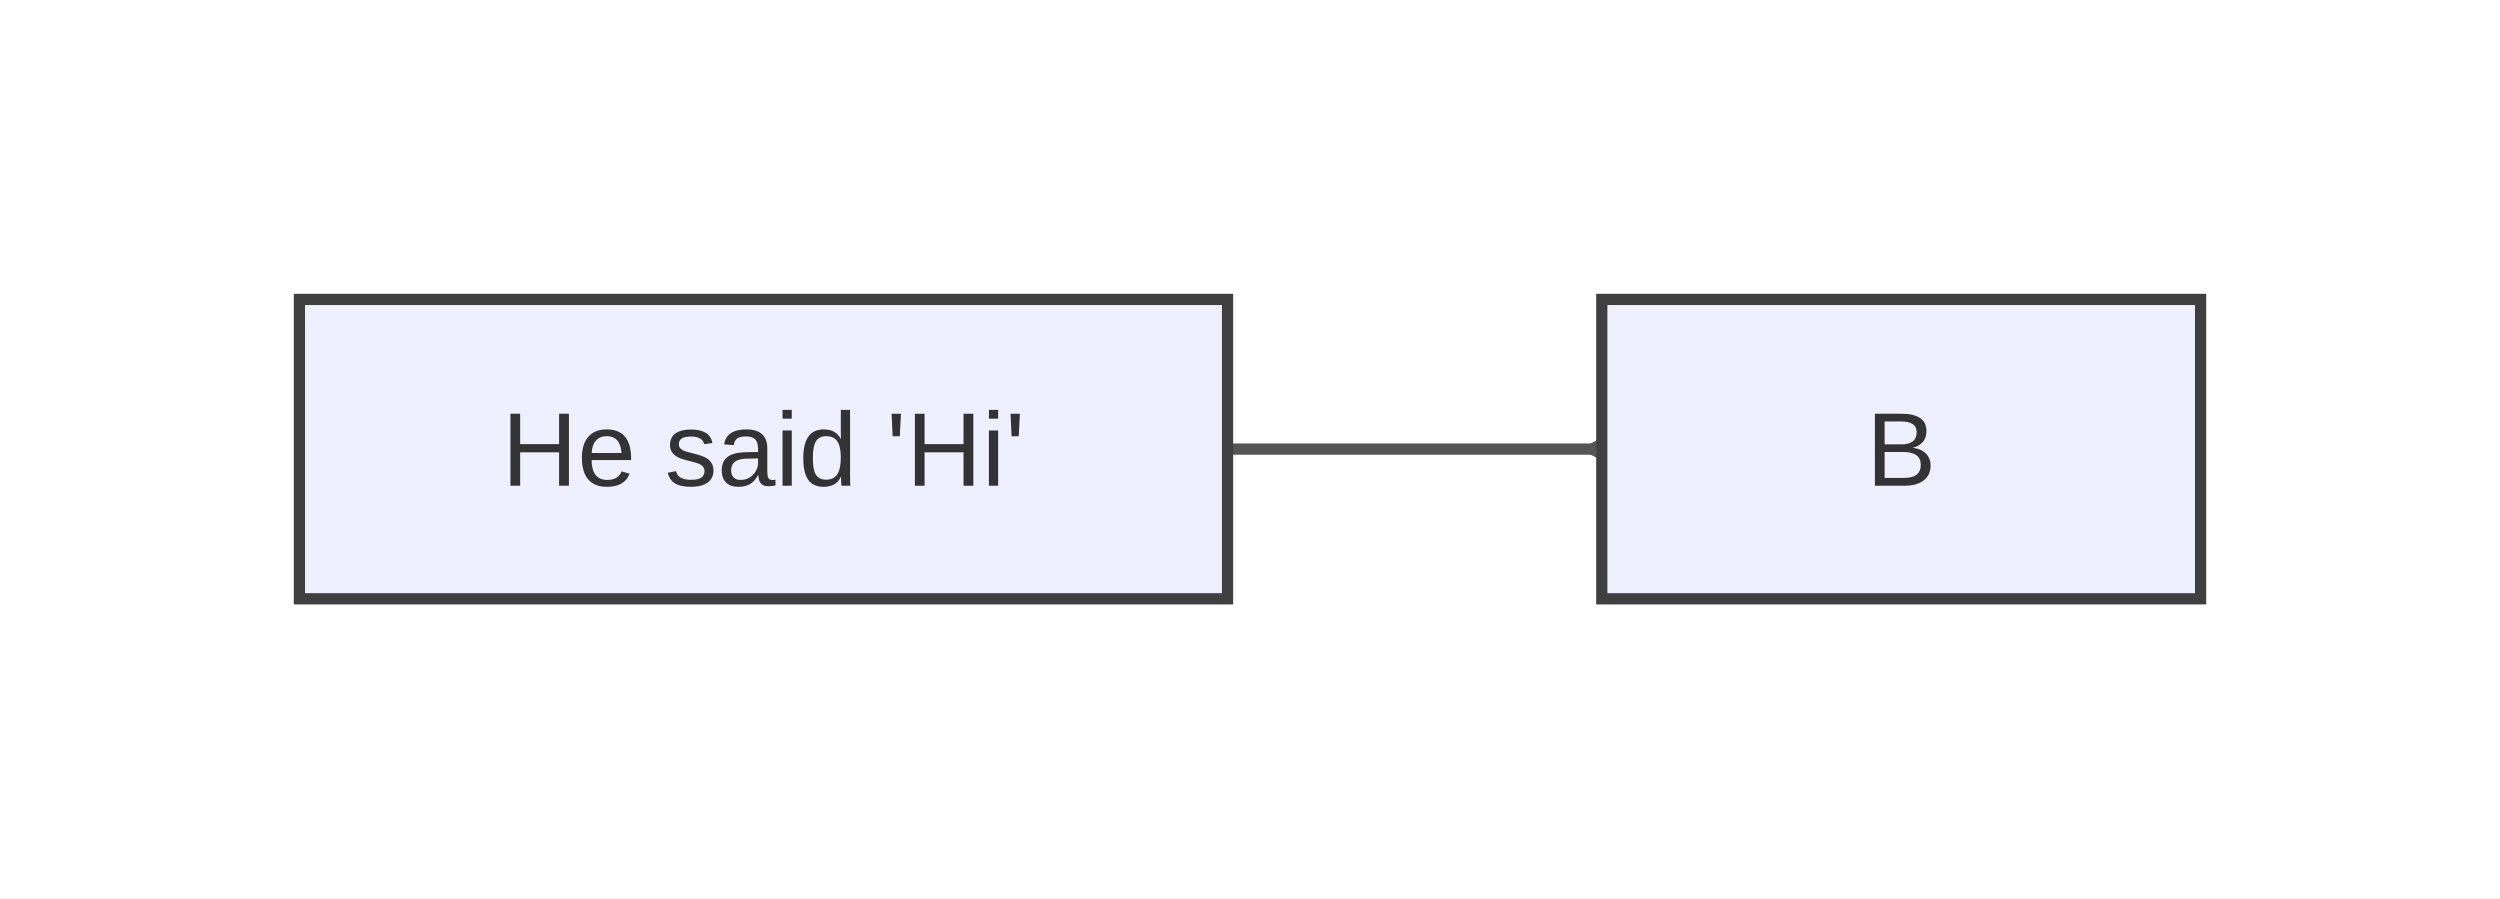
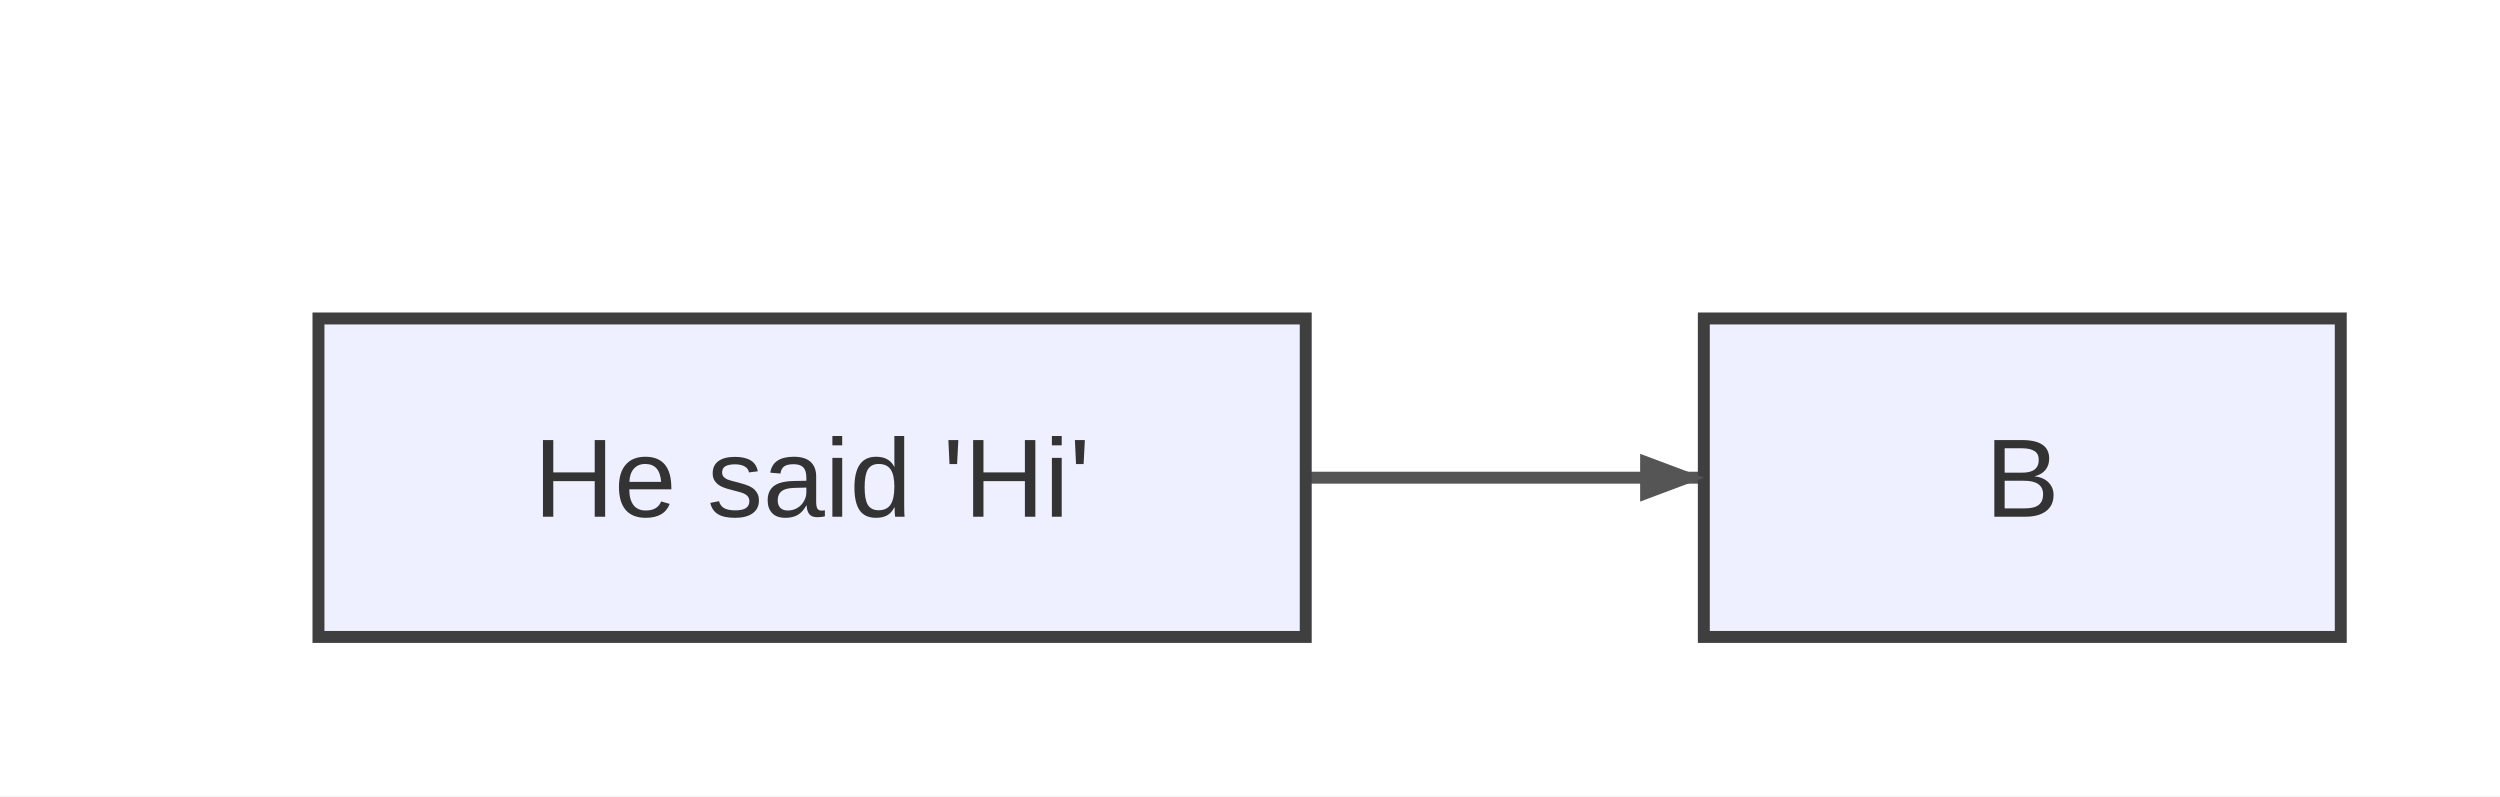
- <svg xmlns="http://www.w3.org/2000/svg" width="334" height="120" viewBox="0 0 334 120">
-   <rect x="0" y="0" width="334" height="120" fill="#ffffff" />
+ <svg xmlns="http://www.w3.org/2000/svg" width="314" height="100" viewBox="0 0 314 100">
+   <rect x="0" y="0" width="314" height="100" fill="#ffffff" />
  <defs>
-     <marker id="arrow" markerWidth="6" markerHeight="6" refX="5" refY="3" orient="auto" markerUnits="strokeWidth">
-       <path d="M0,0 L0,6 L6,3 z" fill="#555555" />
+     <marker id="arrow" viewBox="0 0 8 8" markerWidth="8" markerHeight="8" refX="8" refY="4" orient="auto" markerUnits="userSpaceOnUse">
+       <path d="M0,0 L0,8 L8,4 z" fill="#555555" />
    </marker>
-     <marker id="circle-marker" markerWidth="6" markerHeight="6" refX="3" refY="3" orient="auto" markerUnits="strokeWidth">
+     <marker id="circle-marker" viewBox="0 0 6 6" markerWidth="6" markerHeight="6" refX="3" refY="3" orient="auto" markerUnits="userSpaceOnUse">
      <circle cx="3" cy="3" r="3" fill="#555555" />
    </marker>
-     <marker id="cross-marker" markerWidth="8" markerHeight="8" refX="4" refY="4" orient="auto" markerUnits="strokeWidth">
+     <marker id="cross-marker" viewBox="0 0 8 8" markerWidth="8" markerHeight="8" refX="4" refY="4" orient="auto" markerUnits="userSpaceOnUse">
      <path d="M1,1 L7,7 M7,1 L1,7" stroke="#555555" stroke-width="1.5" />
    </marker>
  </defs>
-   <path d="M164,60 C165.458,60 180.667,60 189,60 C197.333,60 213.781,60 212.5,60" stroke="#555555" stroke-width="1.5" fill="none" stroke-linecap="round" stroke-linejoin="round" marker-end="url(#arrow)" />
+   <path d="M164,60 L174,60 C186,60 198,60 204,60 L214,60" stroke="#555555" stroke-width="1.5" fill="none" stroke-linecap="round" stroke-linejoin="round" />
  <g id="A">
    <rect x="40" y="40" width="124" height="40" rx="0" ry="0" stroke="#3f3f3f" stroke-width="1.5" fill="#eef0ff" />
    <text x="102" y="64.9" text-anchor="middle" font-family="Arial, sans-serif" font-size="14" fill="#333">He said 'Hi'</text>
  </g>
  <g id="B">
    <rect x="214" y="40" width="80" height="40" rx="0" ry="0" stroke="#3f3f3f" stroke-width="1.5" fill="#eef0ff" />
    <text x="254" y="64.9" text-anchor="middle" font-family="Arial, sans-serif" font-size="14" fill="#333">B</text>
  </g>
+   <path d="M214,60 L206,63 L206,57 Z" fill="#555555" />
</svg>
